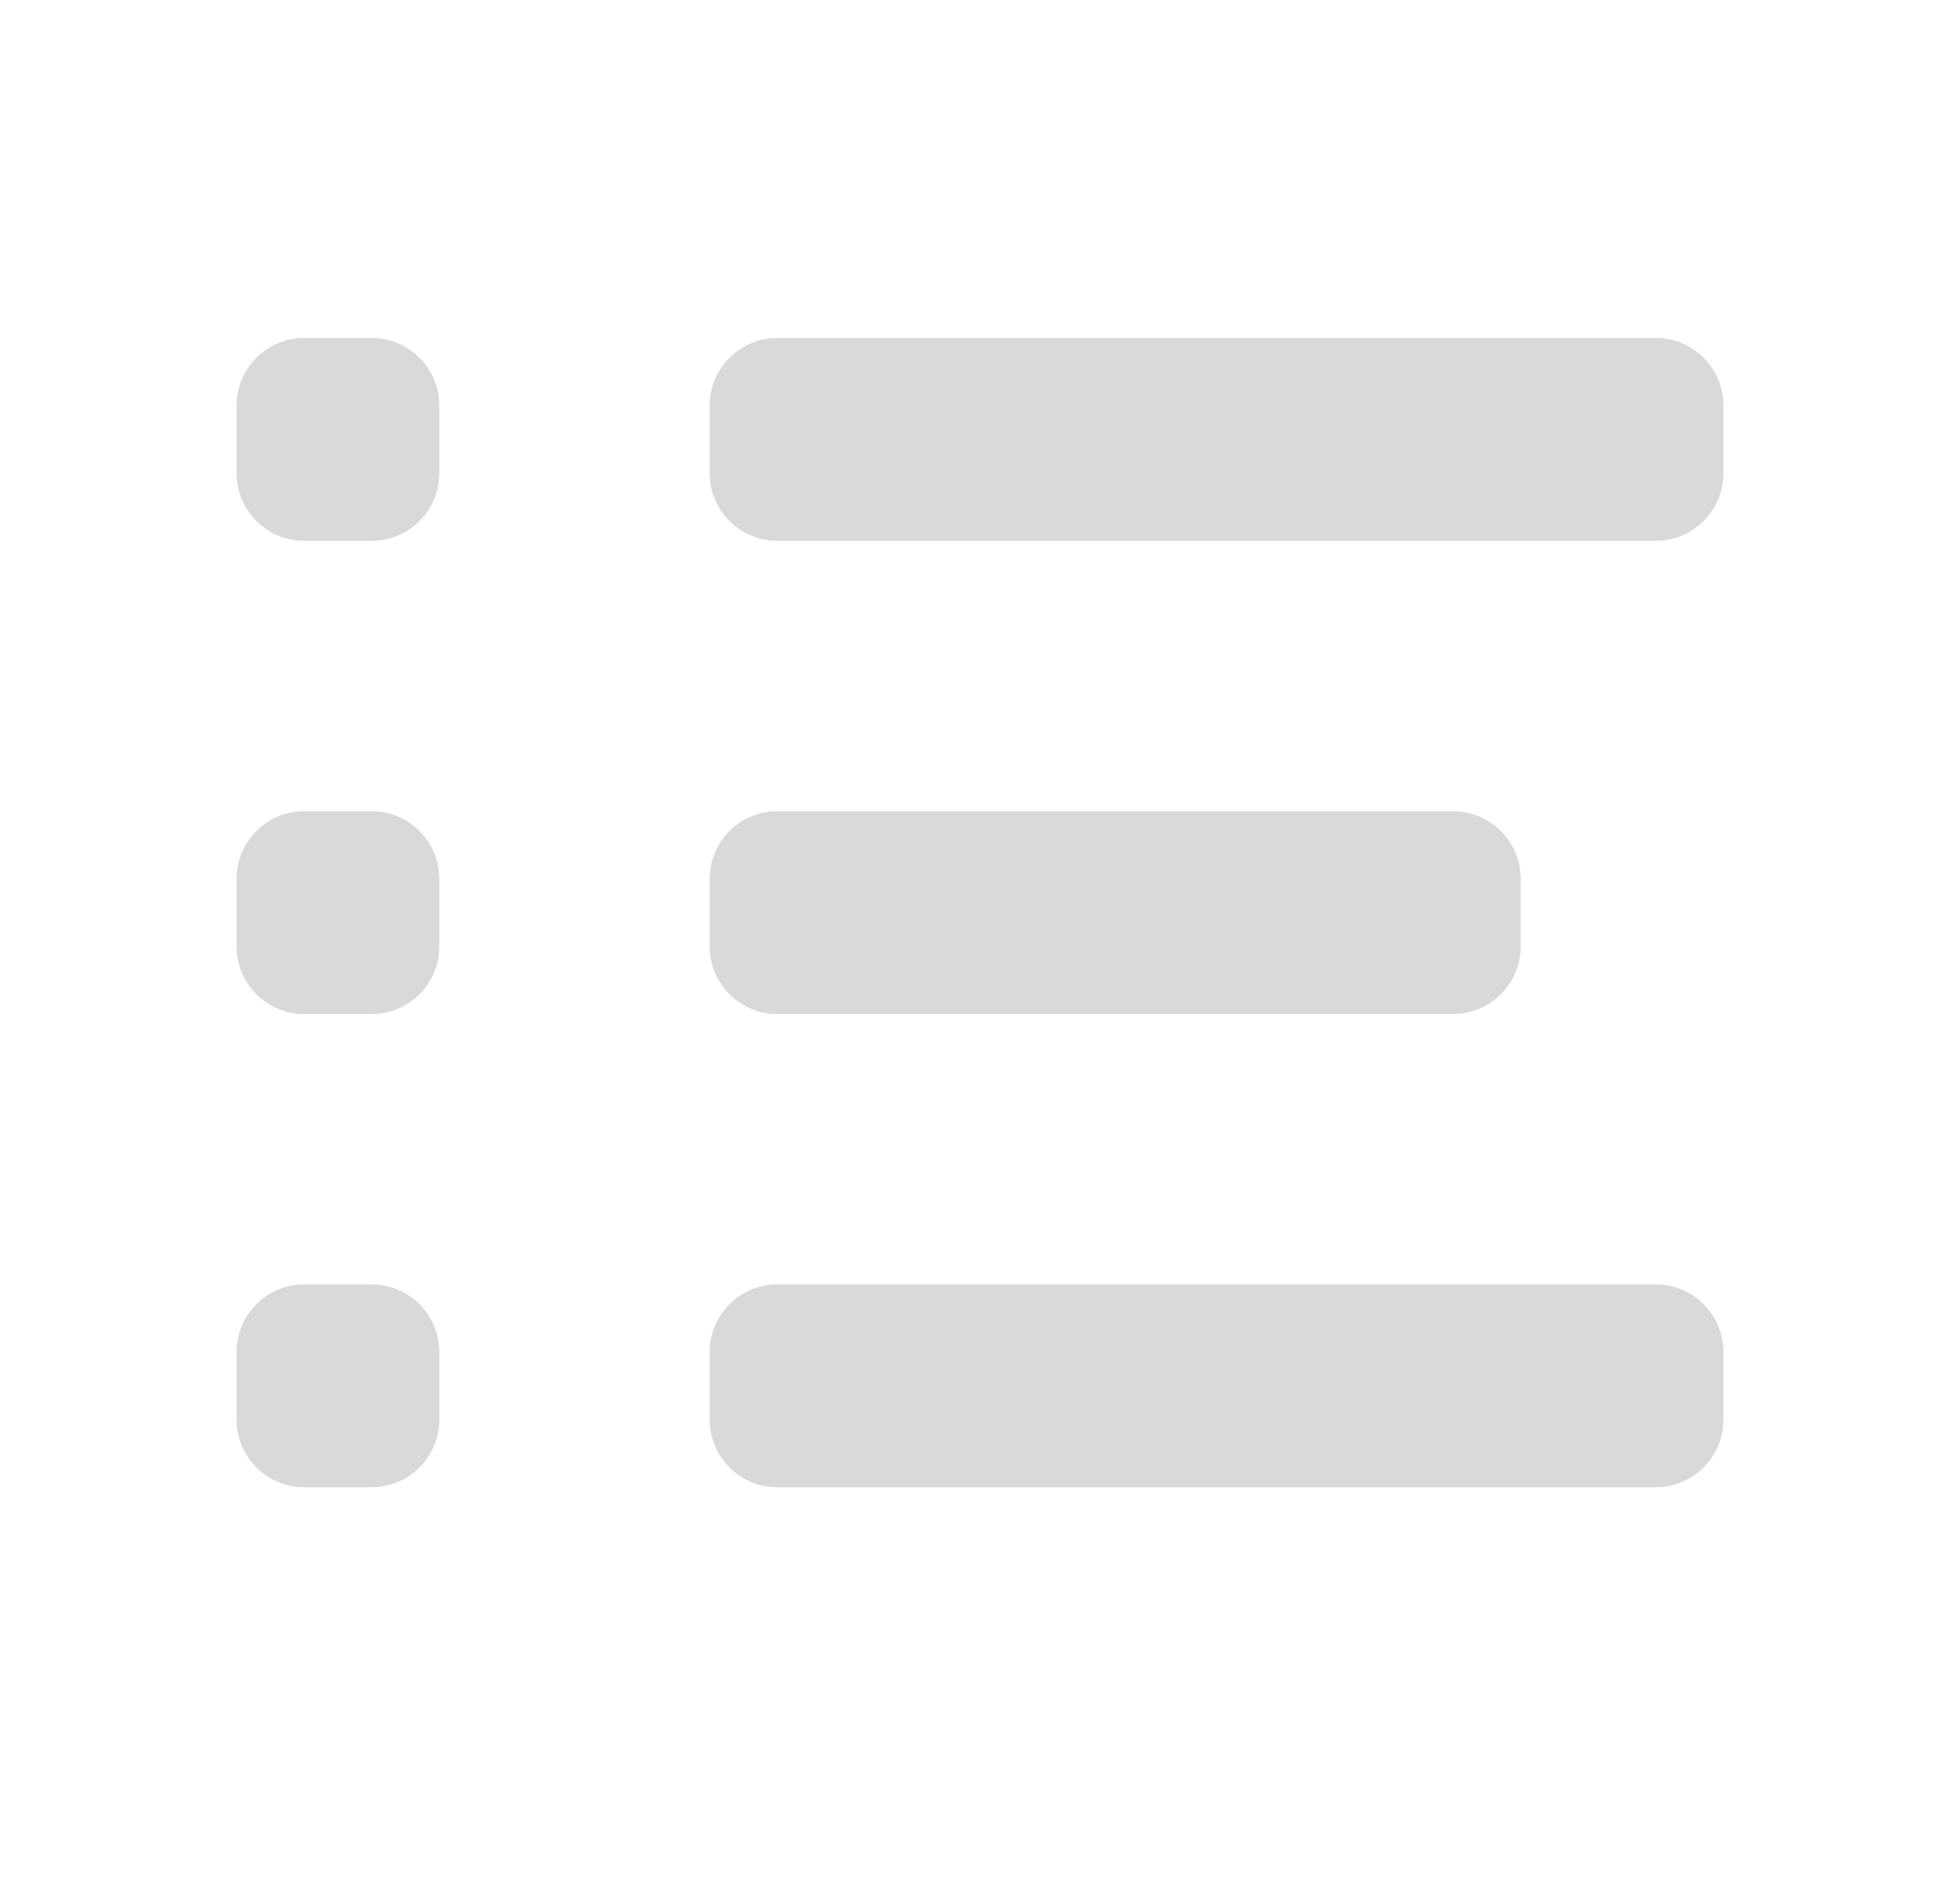
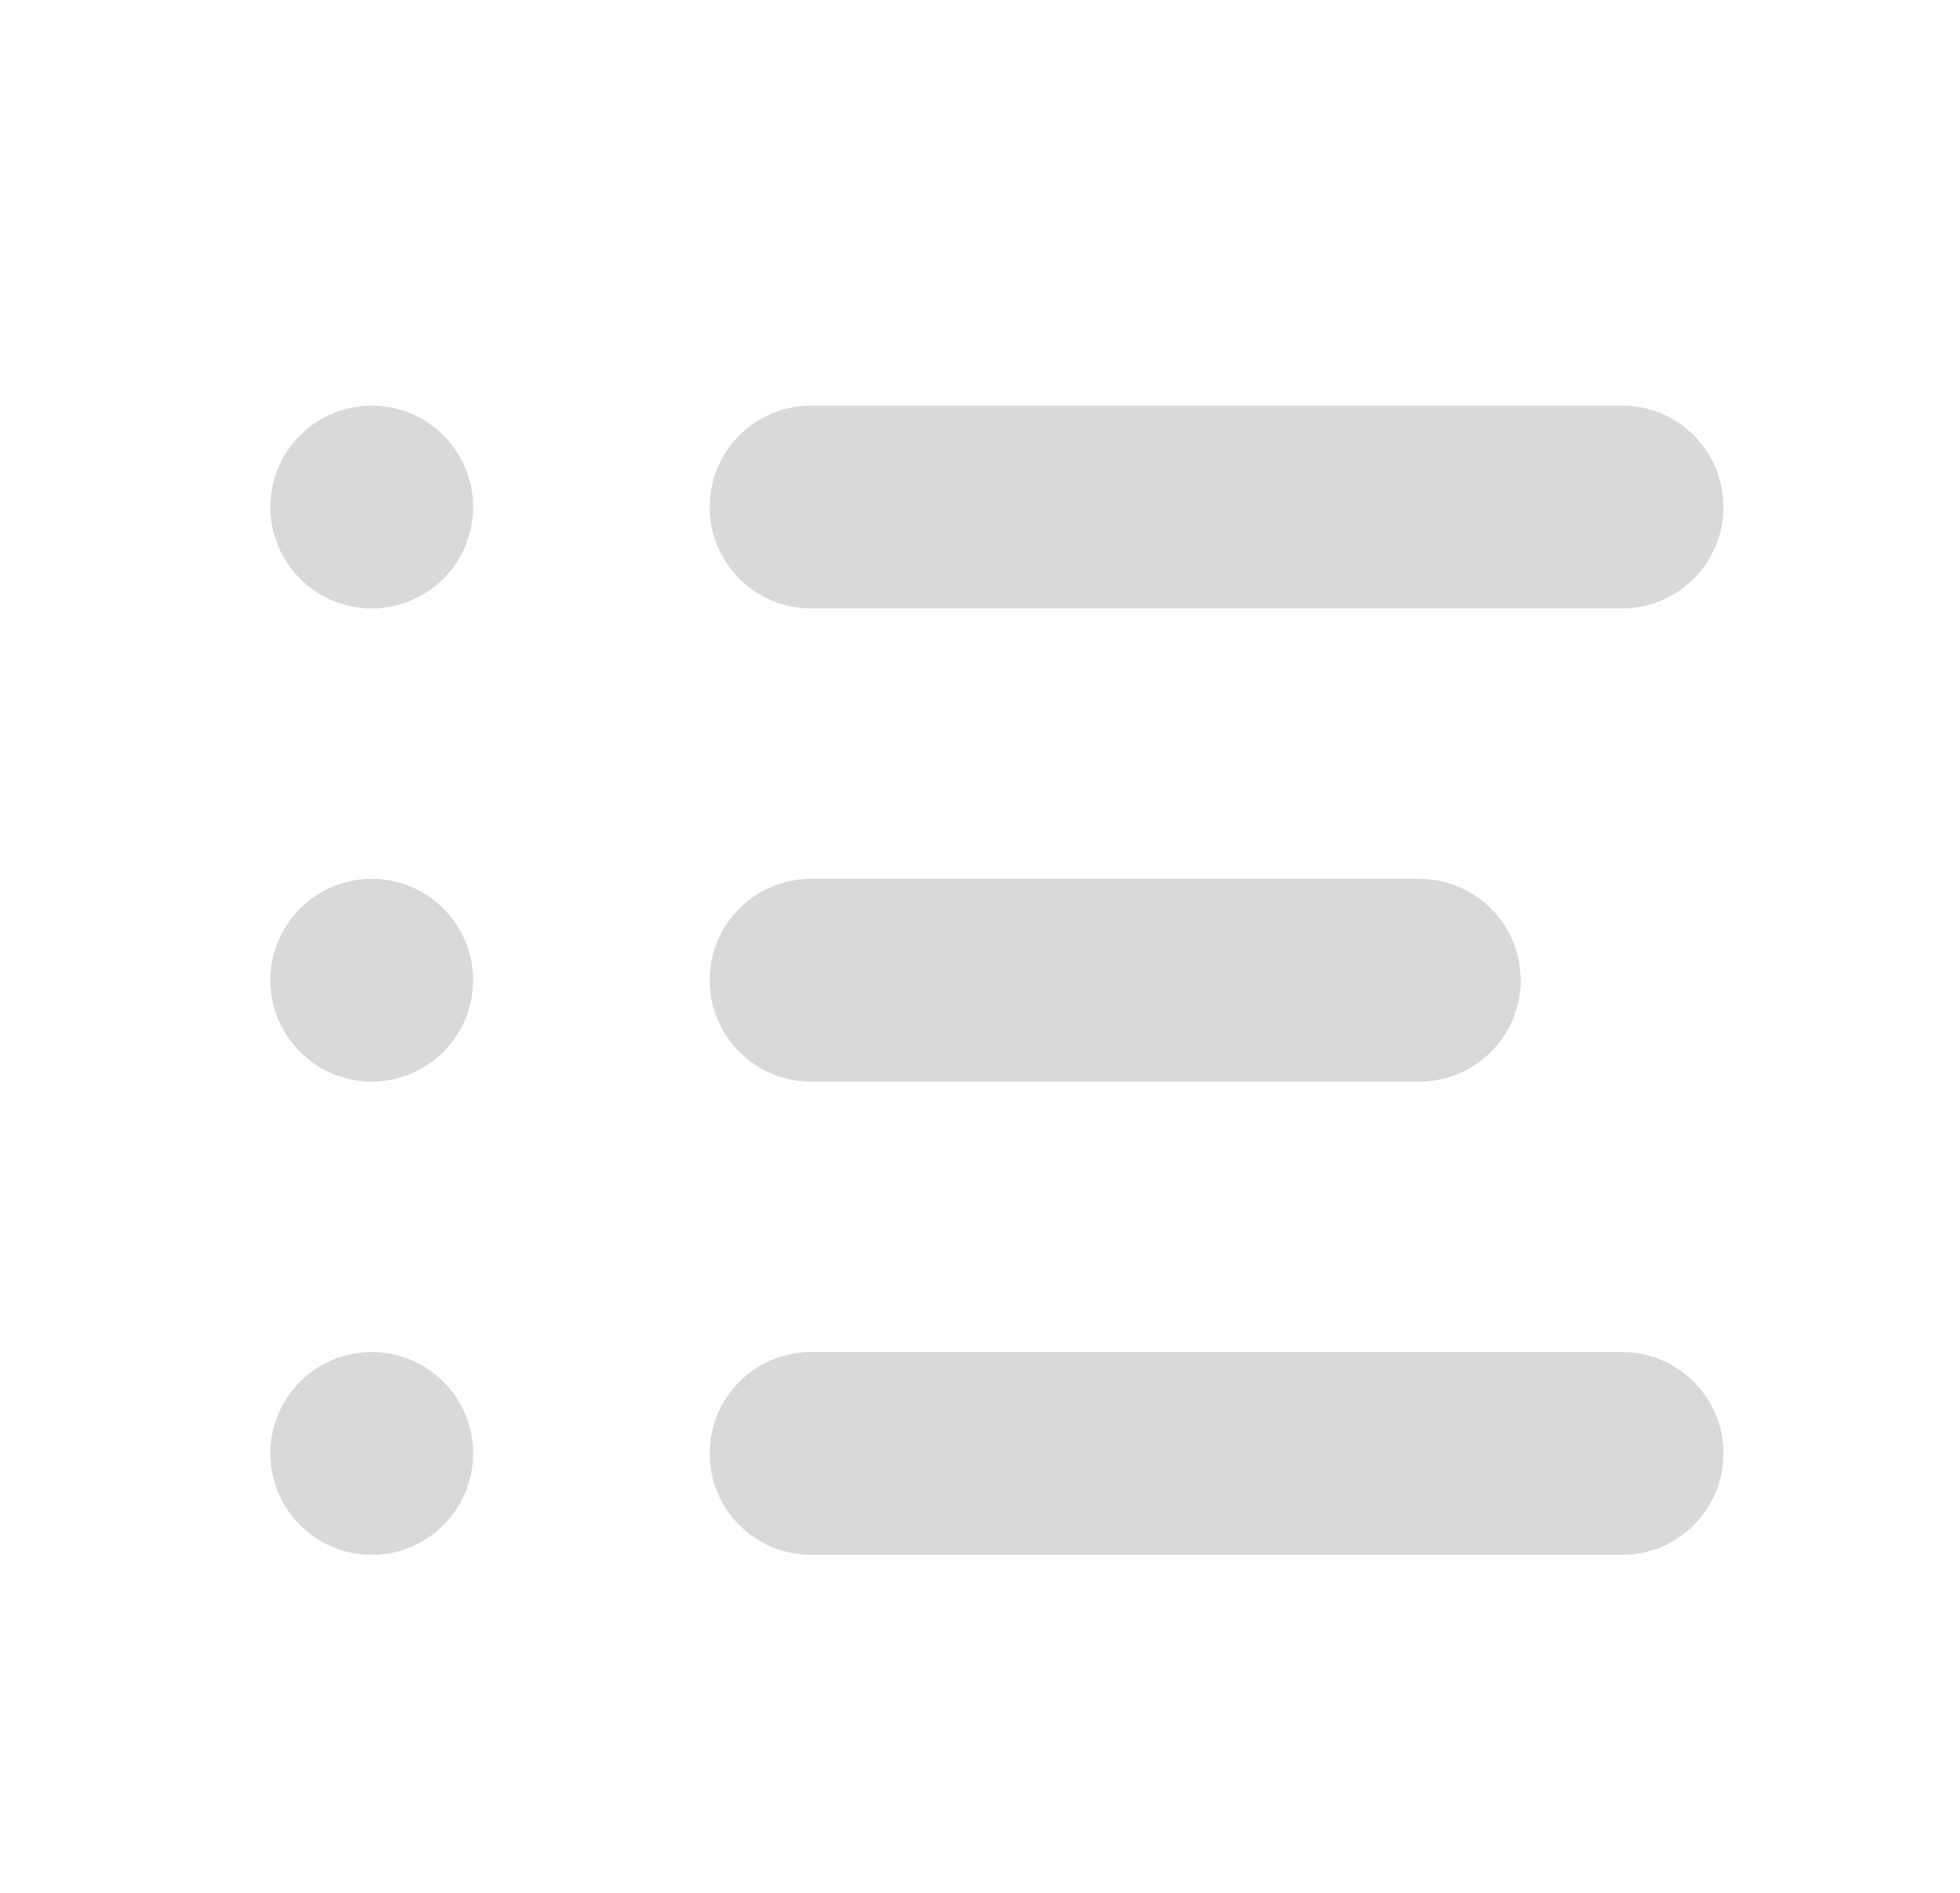
<svg xmlns="http://www.w3.org/2000/svg" width="29" height="28" viewBox="0 0 29 28" fill="none">
-   <path fill-rule="evenodd" clip-rule="evenodd" d="M4.5 5C3.948 5 3.5 5.448 3.5 6V7C3.5 7.552 3.948 8 4.5 8H5.5C6.052 8 6.5 7.552 6.5 7V6C6.5 5.448 6.052 5 5.5 5H4.5ZM4.5 12C3.948 12 3.5 12.448 3.5 13V14C3.5 14.552 3.948 15 4.5 15H5.5C6.052 15 6.5 14.552 6.5 14V13C6.5 12.448 6.052 12 5.5 12H4.5ZM3.5 20C3.5 19.448 3.948 19 4.5 19H5.5C6.052 19 6.5 19.448 6.5 20V21C6.5 21.552 6.052 22 5.5 22H4.5C3.948 22 3.5 21.552 3.5 21V20ZM11.5 5C10.948 5 10.5 5.448 10.5 6V7C10.5 7.552 10.948 8 11.5 8H24.5C25.052 8 25.5 7.552 25.5 7V6C25.5 5.448 25.052 5 24.5 5H11.5ZM10.5 13C10.5 12.448 10.948 12 11.5 12H21.5C22.052 12 22.5 12.448 22.5 13V14C22.5 14.552 22.052 15 21.5 15H11.5C10.948 15 10.5 14.552 10.5 14V13ZM11.5 19C10.948 19 10.5 19.448 10.5 20V21C10.5 21.552 10.948 22 11.5 22H24.5C25.052 22 25.5 21.552 25.5 21V20C25.5 19.448 25.052 19 24.5 19H11.5Z" fill="#D9D9D9" />
+   <path fill-rule="evenodd" clip-rule="evenodd" d="M5.5 6C4.672 6 4 6.672 4 7.5C4 8.328 4.672 9 5.5 9C6.328 9 7 8.328 7 7.5C7 6.672 6.328 6 5.5 6ZM5.5 13C4.672 13 4 13.672 4 14.5C4 15.328 4.672 16 5.5 16C6.328 16 7 15.328 7 14.5C7 13.672 6.328 13 5.5 13ZM4 21.5C4 20.672 4.672 20 5.5 20C6.328 20 7 20.672 7 21.5C7 22.328 6.328 23 5.5 23C4.672 23 4 22.328 4 21.5ZM12 6C11.172 6 10.5 6.672 10.5 7.5C10.5 8.328 11.172 9 12 9H24C24.828 9 25.5 8.328 25.5 7.5C25.5 6.672 24.828 6 24 6H12ZM10.5 14.5C10.5 13.672 11.172 13 12 13H21C21.828 13 22.5 13.672 22.5 14.5C22.5 15.328 21.828 16 21 16H12C11.172 16 10.5 15.328 10.5 14.5ZM12 20C11.172 20 10.5 20.672 10.5 21.5C10.5 22.328 11.172 23 12 23H24C24.828 23 25.5 22.328 25.5 21.5C25.5 20.672 24.828 20 24 20H12Z" fill="#D9D9D9" />
</svg>
